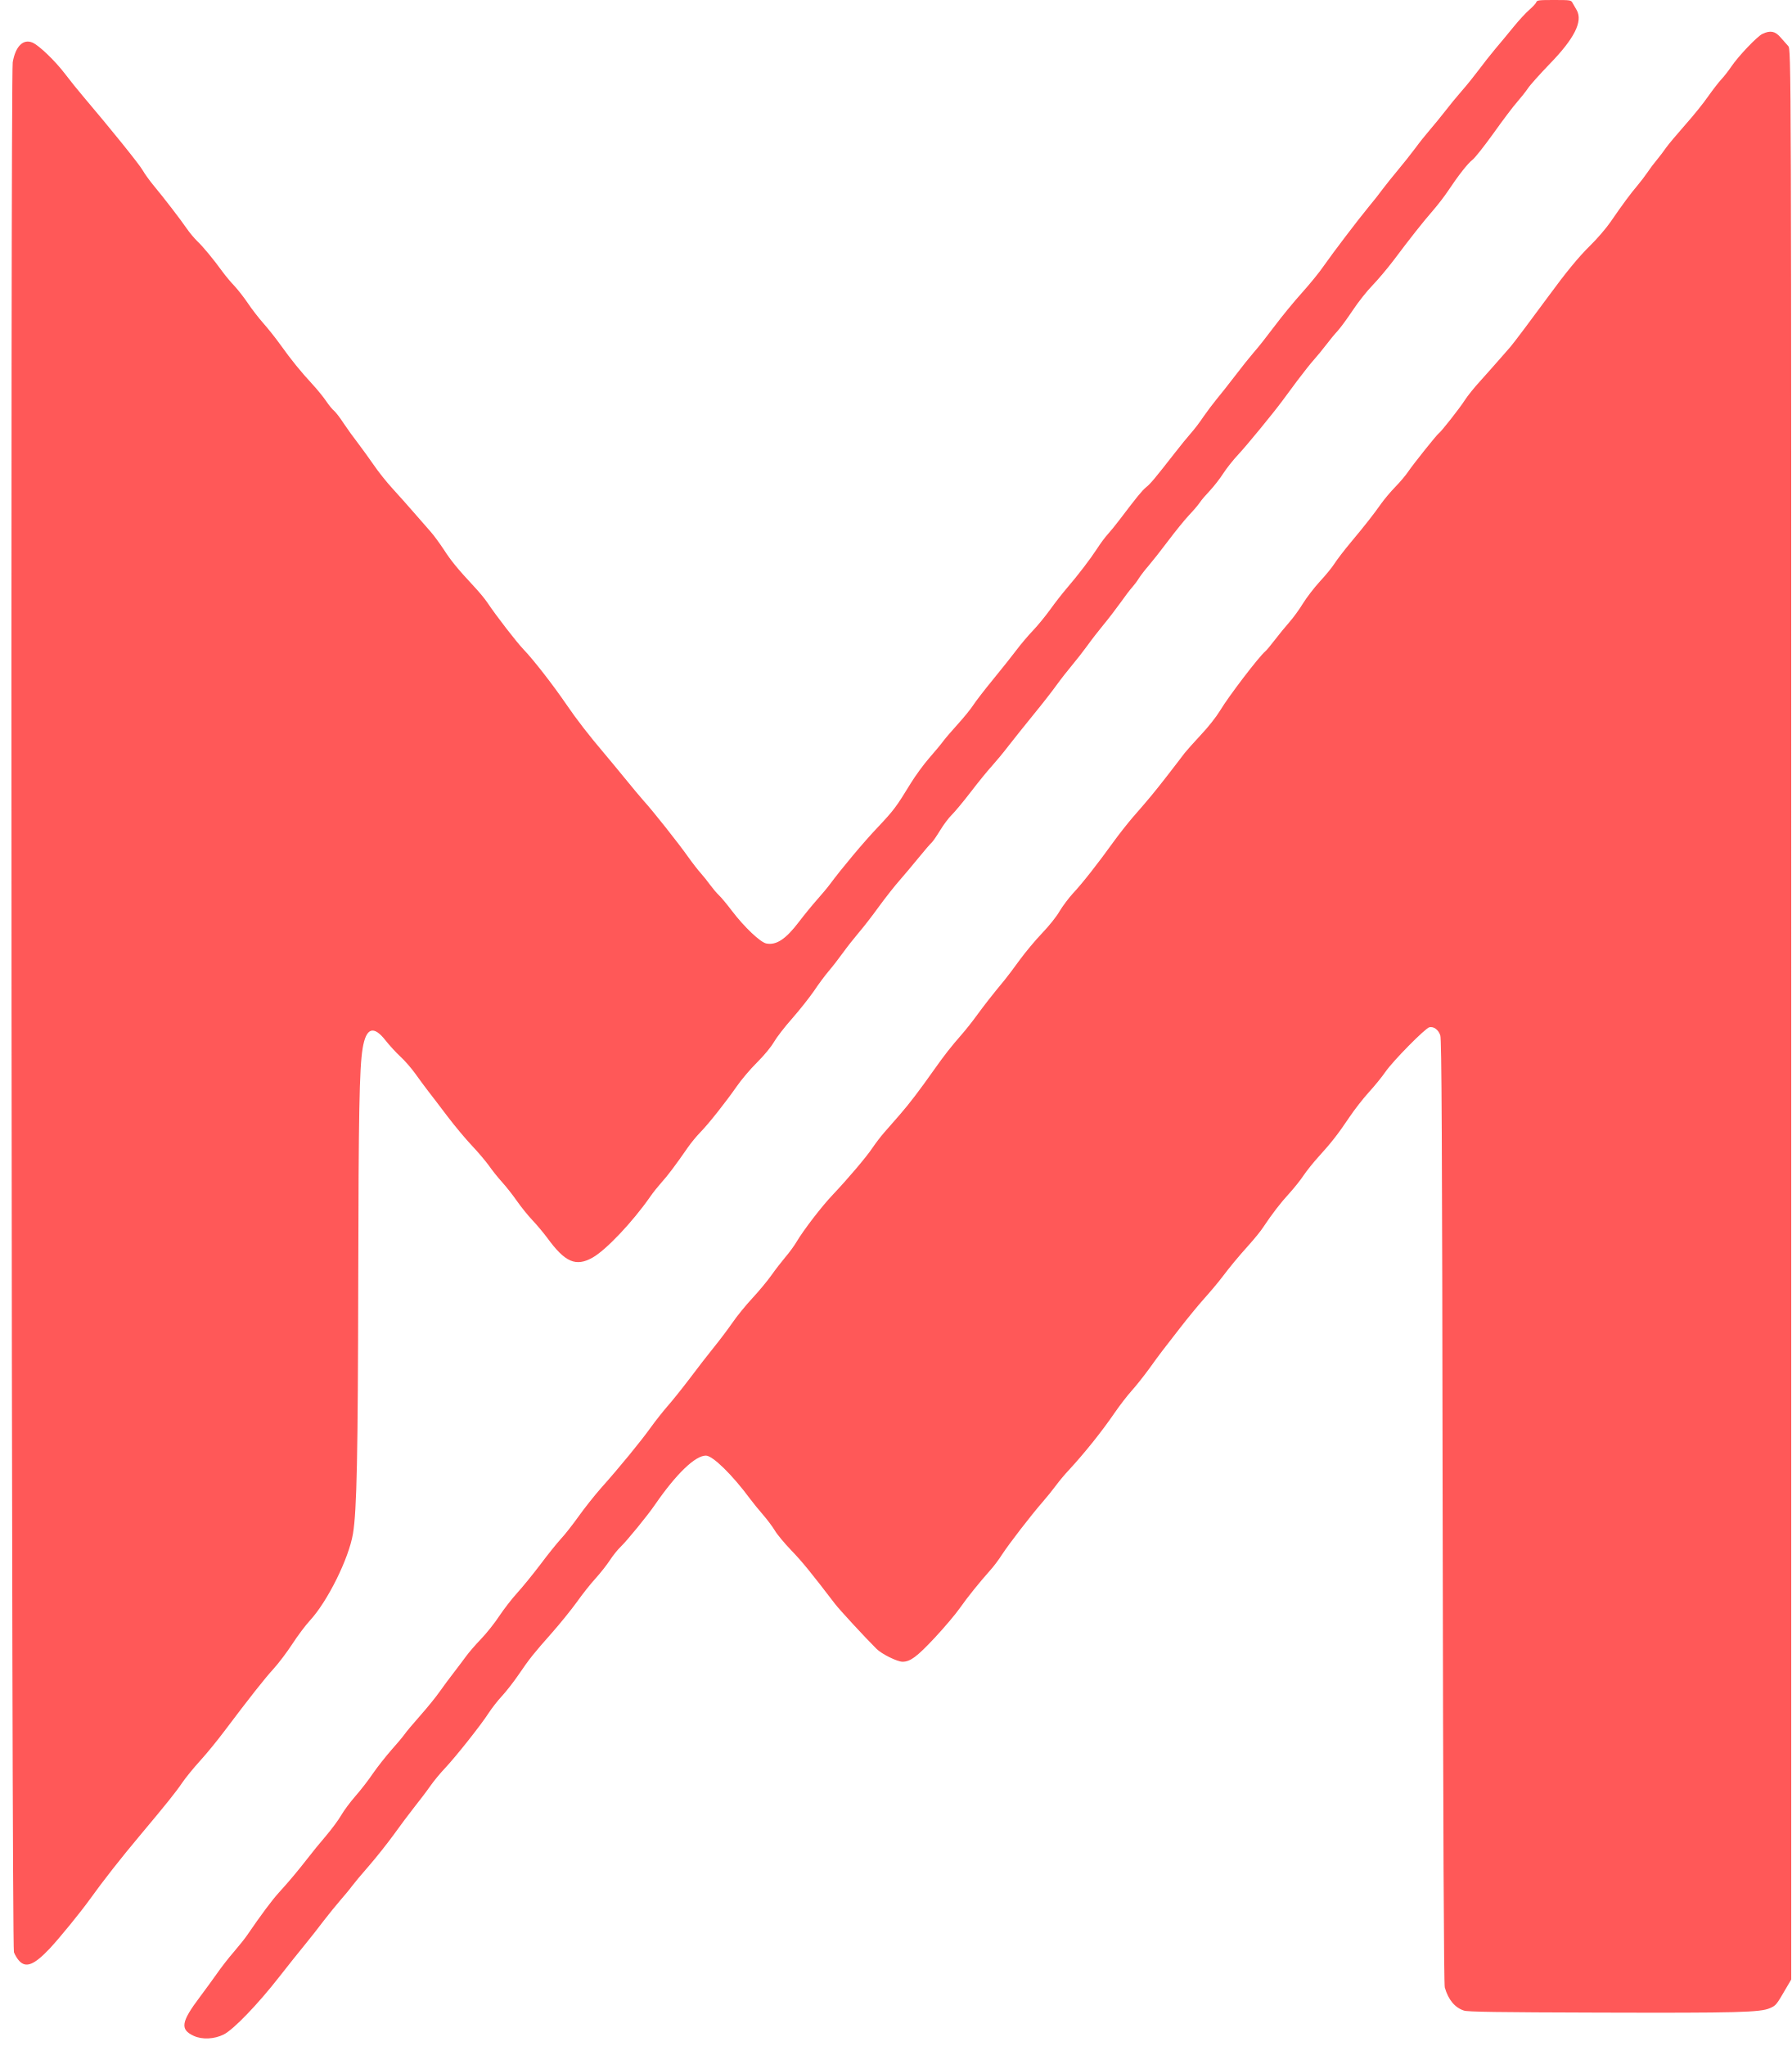
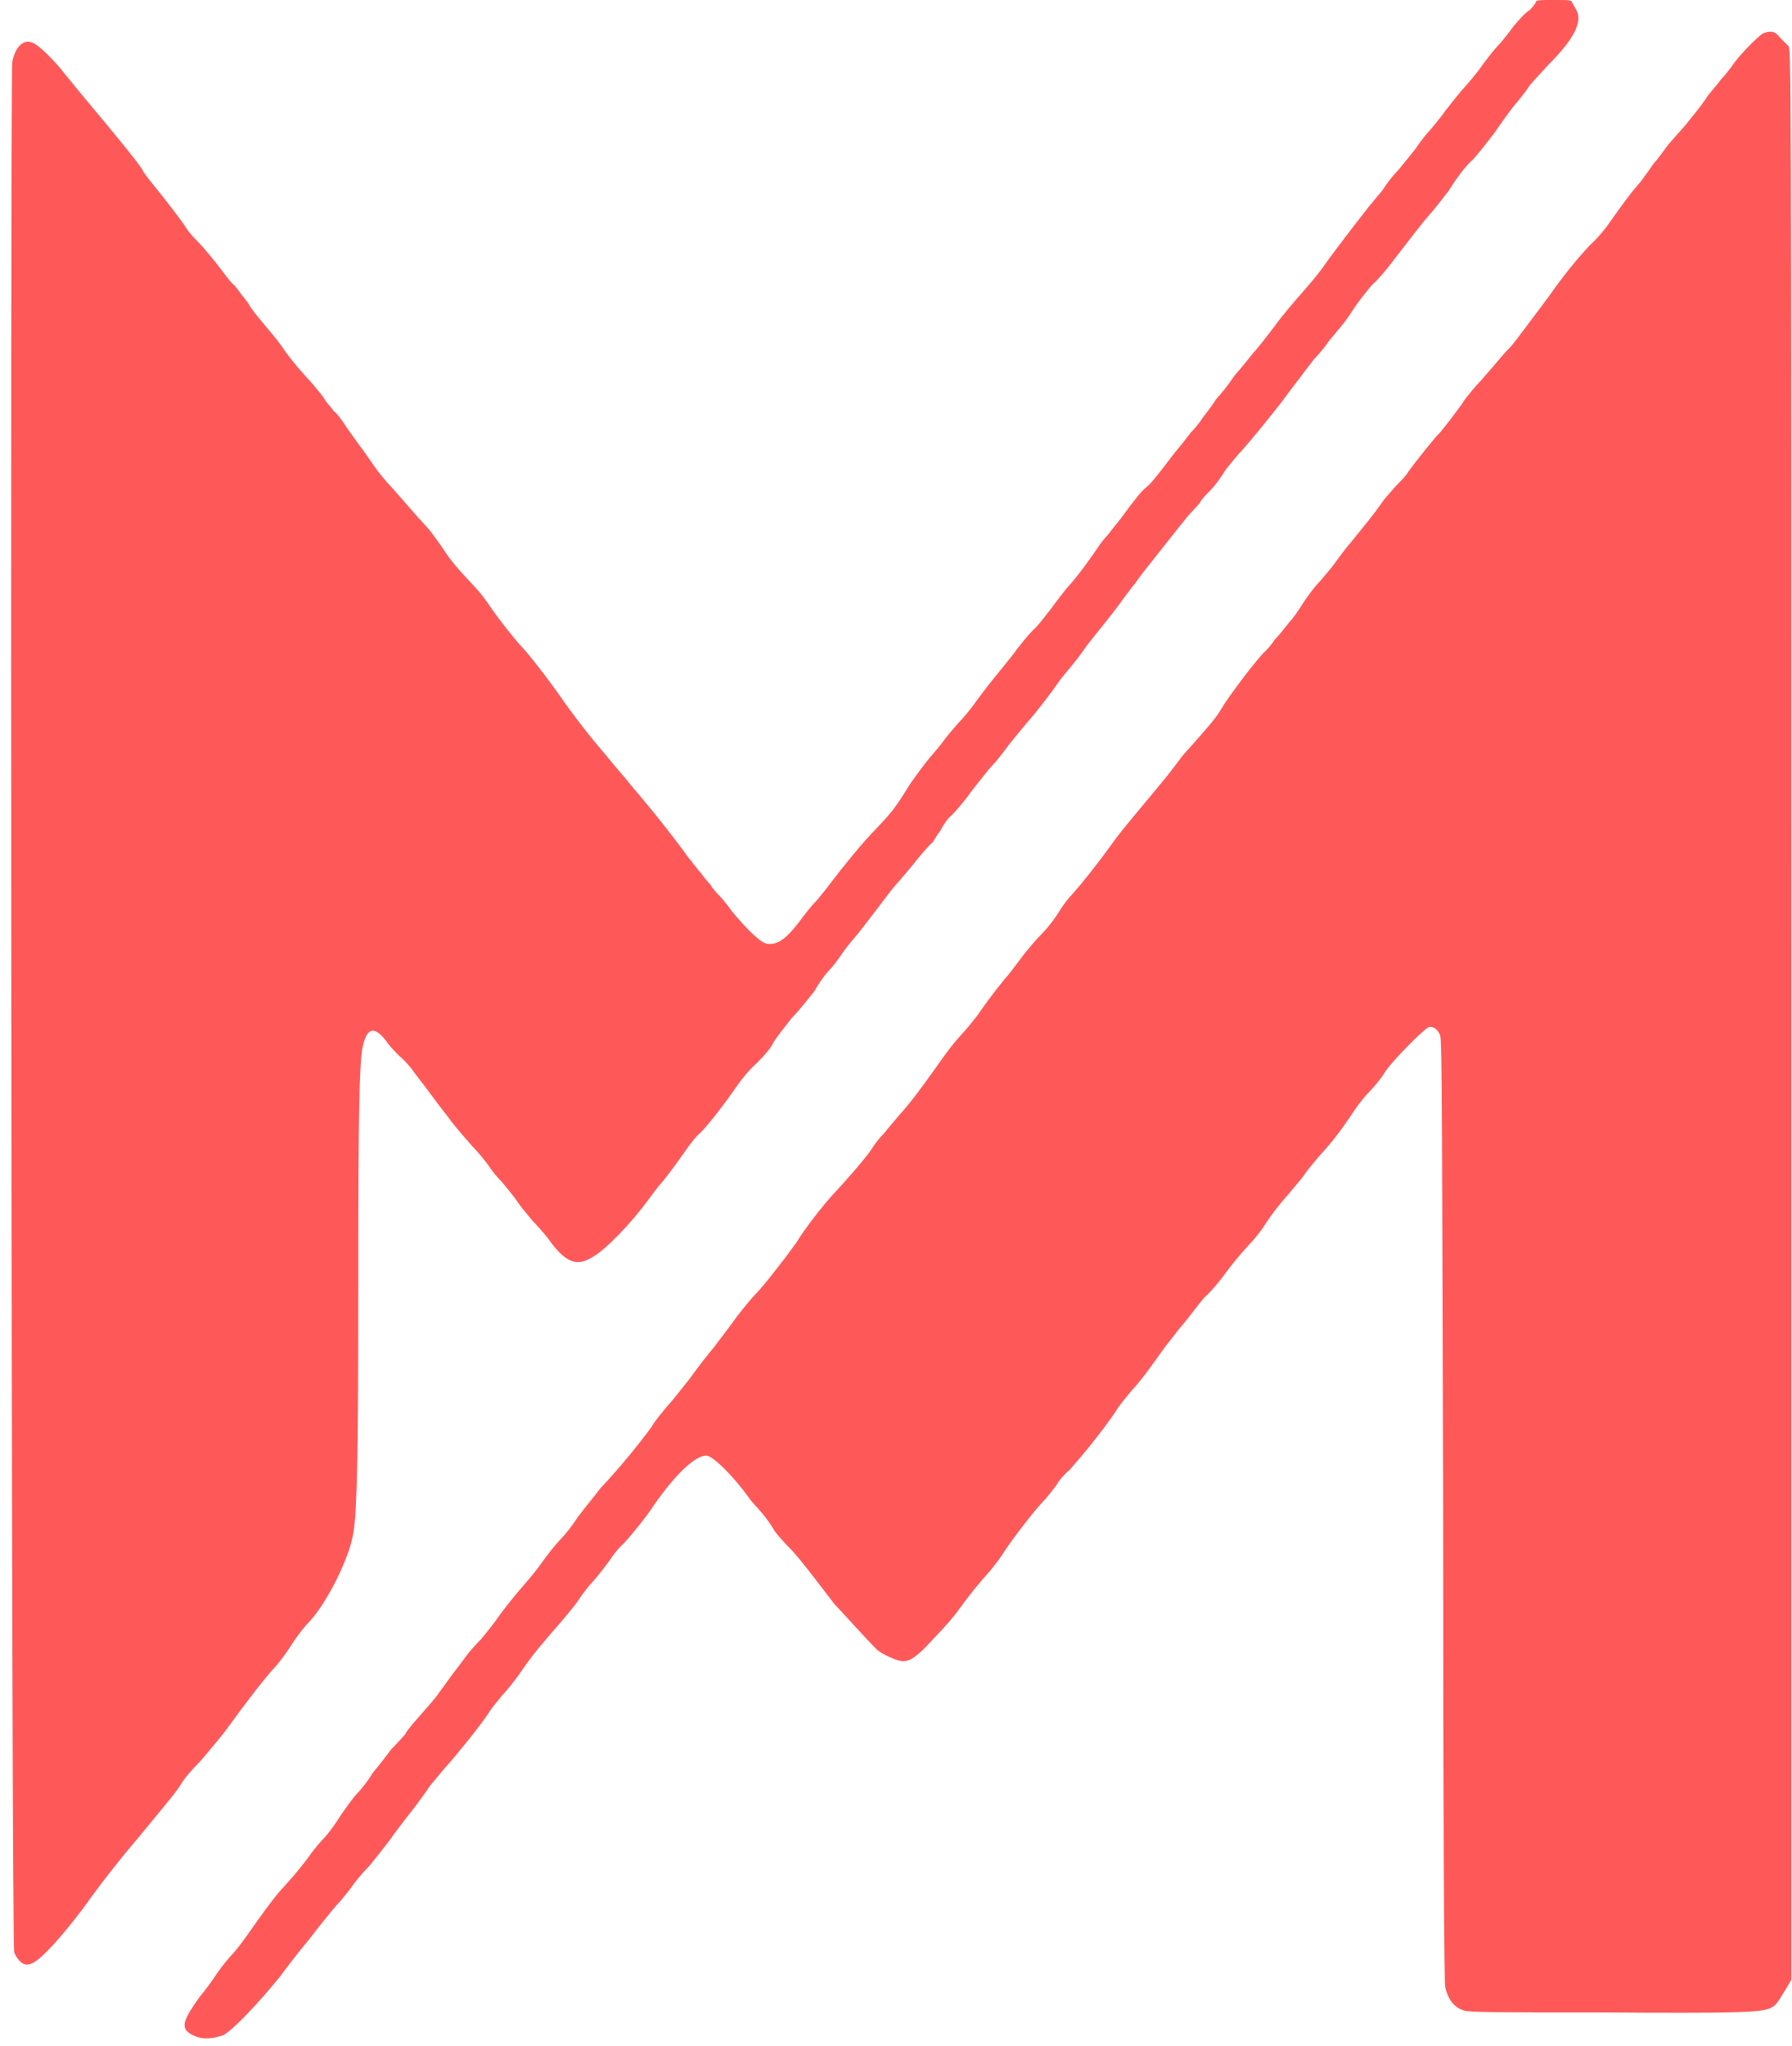
<svg xmlns="http://www.w3.org/2000/svg" viewBox="0 0 176 201" fill="#FF5858" fill-rule="evenodd" aria-hidden="true">
-   <path d="M19.05 200.01C17.67 199.38 17.78 198.65 19.65 196.17C20.16 195.49 20.91 194.46 21.32 193.88C21.73 193.29 22.47 192.33 22.98 191.75C23.48 191.17 24.07 190.43 24.28 190.12C25.66 188.10 26.75 186.64 27.42 185.91C28.44 184.79 29.28 183.78 30.23 182.56C30.65 182.01 31.45 181.03 32.01 180.38C32.57 179.72 33.25 178.81 33.52 178.34C33.79 177.87 34.43 177.01 34.94 176.43C35.45 175.85 36.22 174.86 36.64 174.23C37.07 173.61 37.88 172.58 38.43 171.95C38.99 171.33 39.58 170.62 39.75 170.38C39.92 170.13 40.62 169.30 41.31 168.52C42.00 167.74 42.86 166.68 43.22 166.16C43.58 165.65 44.20 164.81 44.60 164.30C44.99 163.79 45.53 163.08 45.79 162.72C46.05 162.36 46.71 161.59 47.26 161.02C47.81 160.45 48.62 159.43 49.05 158.77C49.49 158.11 50.28 157.08 50.81 156.50C51.34 155.92 52.37 154.65 53.10 153.69C53.82 152.72 54.73 151.60 55.11 151.18C55.50 150.77 56.27 149.78 56.83 149.00C57.39 148.21 58.37 146.97 59.01 146.24C60.86 144.17 62.98 141.58 63.95 140.22C64.44 139.54 65.19 138.60 65.60 138.13C66.02 137.66 66.99 136.45 67.75 135.45C68.51 134.44 69.59 133.04 70.16 132.34C70.73 131.64 71.54 130.56 71.97 129.94C72.39 129.32 73.27 128.24 73.92 127.54C74.57 126.84 75.41 125.83 75.79 125.29C76.17 124.75 76.79 123.95 77.16 123.51C77.54 123.07 78.03 122.40 78.26 122.01C78.96 120.83 80.76 118.49 81.82 117.38C83.33 115.78 85.15 113.64 85.73 112.76C86.02 112.33 86.53 111.66 86.87 111.27C87.21 110.88 87.90 110.09 88.40 109.52C89.38 108.39 90.28 107.21 91.76 105.12C92.79 103.66 93.44 102.83 94.50 101.62C94.89 101.18 95.56 100.33 95.98 99.75C96.68 98.79 97.44 97.81 98.73 96.25C98.99 95.94 99.64 95.07 100.19 94.31C100.74 93.56 101.72 92.38 102.38 91.69C103.07 90.97 103.81 90.05 104.11 89.52C104.41 89.02 105.00 88.23 105.42 87.77C106.32 86.82 107.94 84.75 109.39 82.73C109.94 81.97 110.80 80.88 111.29 80.31C112.93 78.43 113.34 77.94 114.71 76.18C115.45 75.22 116.21 74.24 116.39 73.99C116.58 73.75 117.29 72.95 117.97 72.22C118.71 71.44 119.49 70.45 119.88 69.81C120.73 68.39 123.70 64.51 124.32 63.99C124.44 63.90 124.86 63.39 125.25 62.88C125.65 62.36 126.29 61.57 126.69 61.12C127.08 60.68 127.69 59.84 128.04 59.26C128.40 58.68 129.14 57.72 129.69 57.12C130.24 56.53 130.89 55.74 131.12 55.37C131.36 54.99 132.09 54.04 132.75 53.25C134.13 51.60 134.96 50.54 135.73 49.45C136.03 49.03 136.65 48.29 137.12 47.81C137.59 47.33 138.15 46.66 138.38 46.31C138.87 45.59 141.19 42.68 141.38 42.56C141.60 42.42 143.45 40.07 143.93 39.31C144.19 38.90 144.89 38.03 145.49 37.38C146.08 36.72 146.93 35.77 147.38 35.25C147.82 34.74 148.29 34.20 148.42 34.06C148.65 33.81 150.67 31.12 152.15 29.10C153.85 26.78 155.09 25.26 156.25 24.12C156.92 23.47 157.81 22.43 158.24 21.81C159.44 20.06 160.23 19.00 160.87 18.25C161.19 17.87 161.64 17.28 161.87 16.94C162.10 16.59 162.52 16.03 162.81 15.69C163.10 15.34 163.50 14.81 163.71 14.50C163.93 14.19 164.77 13.19 165.58 12.27C166.40 11.35 167.42 10.08 167.85 9.45C168.29 8.83 168.86 8.09 169.12 7.81C169.38 7.54 169.82 6.97 170.10 6.56C170.79 5.53 172.65 3.58 173.17 3.33C173.94 2.97 174.41 3.05 174.94 3.66C175.19 3.95 175.54 4.34 175.70 4.52C176.00 4.85 176.00 4.85 176.00 99.66L176.00 194.47 175.57 195.20C174.53 196.99 174.52 197.01 173.91 197.28C172.94 197.70 170.84 197.76 157.12 197.72C147.10 197.69 144.21 197.65 143.84 197.52C142.94 197.22 142.31 196.46 141.96 195.25C141.87 194.95 141.80 179.99 141.75 148.50C141.70 111.45 141.65 102.09 141.52 101.72C141.33 101.15 140.87 100.82 140.44 100.92C140.02 101.03 136.85 104.24 136.12 105.31C135.79 105.79 135.06 106.69 134.49 107.31C133.93 107.93 133.07 109.03 132.59 109.75C131.47 111.42 130.80 112.27 129.60 113.59C129.07 114.17 128.39 115.02 128.08 115.48C127.78 115.94 127.14 116.73 126.67 117.25C125.84 118.15 125.00 119.24 124.12 120.56C123.90 120.91 123.28 121.67 122.76 122.25C121.61 123.53 120.88 124.42 120.06 125.50C119.72 125.95 118.95 126.87 118.34 127.55C117.73 128.23 116.65 129.55 115.93 130.48C115.20 131.42 114.43 132.42 114.21 132.70C113.99 132.98 113.39 133.80 112.88 134.51C112.36 135.22 111.60 136.18 111.19 136.63C110.78 137.09 110.04 138.04 109.56 138.74C108.26 140.64 106.58 142.73 105.06 144.38C104.64 144.82 104.05 145.53 103.75 145.94C103.45 146.35 102.86 147.08 102.44 147.56C101.33 148.83 99.14 151.67 98.47 152.70C98.16 153.19 97.63 153.90 97.29 154.27C96.19 155.51 95.07 156.90 94.31 157.98C93.90 158.57 92.79 159.88 91.85 160.89C90.09 162.77 89.44 163.25 88.68 163.25C88.16 163.25 86.64 162.50 86.12 161.98C85.05 160.92 82.47 158.13 82.04 157.56C79.74 154.55 78.80 153.39 77.75 152.31C77.09 151.62 76.36 150.75 76.14 150.37C75.91 149.99 75.39 149.29 74.98 148.82C74.57 148.35 74.00 147.65 73.71 147.26C71.96 144.89 70.03 143.00 69.36 143.00C68.30 143.00 66.44 144.80 64.35 147.83C63.65 148.86 61.59 151.38 61.00 151.94C60.71 152.21 60.23 152.81 59.93 153.27C59.63 153.73 59.00 154.53 58.53 155.05C58.05 155.57 57.21 156.63 56.66 157.41C56.10 158.18 55.01 159.53 54.23 160.41C52.42 162.46 52.06 162.90 50.97 164.50C50.48 165.22 49.73 166.18 49.32 166.62C48.90 167.07 48.31 167.83 48.00 168.31C47.29 169.42 44.82 172.54 43.74 173.69C43.28 174.17 42.61 174.98 42.25 175.50C41.89 176.02 41.18 176.94 40.69 177.56C40.20 178.18 39.30 179.38 38.70 180.22C38.09 181.06 37.00 182.44 36.27 183.28C35.53 184.12 34.77 185.04 34.57 185.31C34.37 185.59 33.86 186.20 33.45 186.67C33.03 187.15 32.30 188.06 31.81 188.69C31.33 189.33 30.49 190.40 29.94 191.07C29.39 191.74 28.27 193.14 27.46 194.18C25.32 196.92 22.95 199.38 21.98 199.87C21.04 200.33 19.89 200.39 19.05 200.01ZM1.89 192.64C1.70 192.44 1.47 192.06 1.37 191.79C1.13 191.17 1.02 7.51 1.25 6.12C1.52 4.56 2.27 3.80 3.18 4.18C3.82 4.44 5.44 6.00 6.40 7.27C6.88 7.90 7.68 8.90 8.17 9.47C10.81 12.58 13.69 16.14 14.02 16.73C14.23 17.10 14.70 17.74 15.05 18.17C16.03 19.34 17.77 21.60 18.34 22.44C18.62 22.85 19.09 23.41 19.38 23.69C19.94 24.22 20.97 25.46 21.86 26.69C22.16 27.10 22.70 27.75 23.06 28.12C23.41 28.50 24.00 29.26 24.37 29.81C24.74 30.36 25.41 31.23 25.87 31.75C26.33 32.27 27.09 33.22 27.56 33.88C28.61 35.35 29.55 36.51 30.69 37.74C31.17 38.26 31.78 39.01 32.05 39.41C32.32 39.81 32.67 40.24 32.83 40.36C32.98 40.49 33.41 41.03 33.76 41.58C34.12 42.12 34.76 43.01 35.19 43.56C35.61 44.11 36.30 45.07 36.73 45.69C37.15 46.31 37.98 47.36 38.59 48.02C39.19 48.68 40.14 49.74 40.69 50.38C41.24 51.01 41.96 51.84 42.29 52.21C42.63 52.59 43.21 53.39 43.60 53.98C44.30 55.07 44.96 55.88 46.57 57.61C47.06 58.13 47.65 58.84 47.88 59.19C48.80 60.56 50.77 63.10 51.45 63.81C52.38 64.77 54.32 67.26 55.64 69.19C56.66 70.69 57.90 72.28 59.31 73.94C59.73 74.43 60.65 75.55 61.38 76.44C62.10 77.33 62.95 78.34 63.26 78.69C64.09 79.59 66.69 82.87 67.62 84.19C68.06 84.81 68.63 85.54 68.88 85.81C69.13 86.09 69.53 86.59 69.78 86.94C70.03 87.28 70.41 87.73 70.63 87.94C70.85 88.14 71.44 88.85 71.93 89.50C73.15 91.10 74.72 92.58 75.30 92.69C76.28 92.88 77.21 92.26 78.49 90.58C78.99 89.92 79.79 88.94 80.26 88.41C80.74 87.87 81.31 87.19 81.53 86.89C82.72 85.29 84.85 82.74 86.24 81.28C87.83 79.59 88.05 79.30 89.50 76.93C89.95 76.20 90.76 75.09 91.31 74.46C91.86 73.83 92.48 73.09 92.68 72.81C92.88 72.54 93.54 71.77 94.13 71.12C94.73 70.46 95.41 69.62 95.65 69.24C95.89 68.87 96.77 67.73 97.60 66.72C98.43 65.71 99.46 64.41 99.89 63.84C100.31 63.28 101.04 62.42 101.50 61.94C101.96 61.46 102.72 60.53 103.19 59.88C103.66 59.22 104.39 58.29 104.81 57.80C105.96 56.46 107.14 54.91 107.79 53.91C108.11 53.41 108.59 52.76 108.86 52.47C109.12 52.18 109.62 51.57 109.96 51.12C111.72 48.80 112.21 48.20 112.61 47.87C113.06 47.51 113.51 46.96 115.44 44.49C115.99 43.78 116.70 42.91 117.02 42.55C117.34 42.19 117.89 41.48 118.23 40.96C118.58 40.45 119.17 39.67 119.53 39.23C119.90 38.79 120.71 37.76 121.34 36.94C121.97 36.11 122.80 35.07 123.19 34.62C123.59 34.18 124.50 33.02 125.22 32.06C125.94 31.10 127.15 29.62 127.92 28.77C128.69 27.91 129.66 26.73 130.07 26.12C131.01 24.78 133.38 21.66 134.49 20.31C134.95 19.76 135.57 18.98 135.87 18.56C136.18 18.15 136.85 17.31 137.37 16.69C137.89 16.07 138.65 15.11 139.06 14.56C139.46 14.01 140.11 13.20 140.50 12.75C140.89 12.30 141.55 11.49 141.98 10.94C142.40 10.39 143.14 9.49 143.62 8.94C144.11 8.39 144.85 7.46 145.28 6.89C145.71 6.31 146.44 5.38 146.91 4.82C147.38 4.27 148.19 3.29 148.71 2.65C149.23 2.01 149.93 1.25 150.27 0.96C150.60 0.67 150.91 0.34 150.95 0.22C151.01 0.02 151.21 0.00 152.69 0.00C154.32 -0.00 154.37 0.01 154.52 0.30C154.61 0.46 154.79 0.78 154.93 1.01C155.54 2.11 154.68 3.81 152.24 6.31C151.31 7.28 150.35 8.34 150.12 8.69C149.89 9.03 149.41 9.63 149.06 10.03C148.71 10.42 147.68 11.78 146.77 13.06C145.86 14.33 144.92 15.52 144.68 15.70C144.22 16.05 143.28 17.25 142.27 18.77C141.93 19.28 141.27 20.14 140.79 20.69C139.80 21.83 138.56 23.40 136.94 25.56C136.32 26.38 135.38 27.49 134.85 28.04C134.32 28.58 133.45 29.68 132.92 30.48C132.39 31.28 131.72 32.19 131.44 32.50C131.15 32.81 130.64 33.43 130.30 33.88C129.97 34.32 129.43 34.97 129.12 35.32C128.80 35.67 128.07 36.60 127.48 37.38C126.90 38.17 126.23 39.07 125.99 39.39C125.04 40.67 122.51 43.75 121.67 44.65C121.17 45.18 120.50 46.03 120.18 46.53C119.86 47.03 119.28 47.77 118.89 48.19C118.50 48.60 118.04 49.13 117.88 49.38C117.72 49.62 117.24 50.18 116.82 50.62C116.40 51.07 115.48 52.20 114.79 53.12C114.09 54.05 113.23 55.14 112.88 55.55C112.52 55.96 112.09 56.52 111.91 56.80C111.74 57.08 111.44 57.48 111.25 57.69C111.06 57.89 110.53 58.59 110.07 59.24C109.61 59.88 108.85 60.87 108.39 61.42C107.93 61.98 107.22 62.89 106.83 63.44C106.43 63.99 105.76 64.85 105.33 65.36C104.91 65.86 104.22 66.74 103.81 67.31C103.40 67.88 102.39 69.18 101.56 70.19C100.74 71.20 99.64 72.57 99.12 73.24C98.61 73.91 97.87 74.80 97.49 75.22C97.10 75.64 96.16 76.79 95.41 77.77C94.65 78.76 93.79 79.79 93.51 80.06C93.22 80.34 92.71 81.02 92.37 81.58C92.03 82.14 91.66 82.67 91.56 82.76C91.45 82.85 90.87 83.51 90.28 84.24C89.69 84.97 88.83 85.98 88.38 86.50C87.92 87.02 87.02 88.16 86.37 89.05C85.73 89.94 84.83 91.10 84.38 91.62C83.93 92.15 83.22 93.05 82.81 93.62C82.40 94.19 81.77 95.00 81.41 95.42C81.05 95.84 80.40 96.72 79.96 97.38C79.51 98.03 78.56 99.23 77.84 100.05C77.11 100.87 76.31 101.91 76.05 102.36C75.76 102.86 75.11 103.65 74.38 104.38C73.72 105.03 72.82 106.10 72.38 106.74C71.32 108.26 69.65 110.38 68.79 111.26C68.42 111.64 67.88 112.30 67.59 112.72C66.40 114.44 65.58 115.53 65.01 116.15C64.68 116.52 64.17 117.15 63.89 117.56C62.14 120.07 59.54 122.81 58.22 123.55C56.58 124.47 55.52 124.01 53.78 121.62C53.40 121.11 52.74 120.32 52.32 119.88C51.89 119.43 51.21 118.58 50.80 118.00C50.40 117.42 49.73 116.57 49.33 116.13C48.93 115.69 48.34 114.95 48.03 114.50C47.71 114.06 46.97 113.18 46.38 112.56C45.79 111.94 44.71 110.65 43.98 109.69C43.25 108.72 42.39 107.60 42.07 107.19C41.75 106.78 41.18 106.00 40.80 105.47C40.42 104.94 39.76 104.18 39.33 103.79C38.90 103.39 38.25 102.68 37.89 102.22C36.70 100.70 35.97 100.95 35.63 103.00C35.31 104.98 35.23 109.32 35.20 125.69C35.17 143.00 35.06 148.42 34.68 150.68C34.27 153.11 32.20 157.30 30.46 159.19C30.01 159.68 29.23 160.72 28.72 161.51C28.21 162.29 27.39 163.38 26.90 163.92C26.02 164.88 24.52 166.78 22.06 170.05C21.38 170.96 20.30 172.28 19.67 172.97C19.04 173.66 18.25 174.63 17.90 175.14C17.27 176.07 16.42 177.13 13.69 180.39C11.94 182.47 10.11 184.80 8.85 186.56C7.91 187.87 5.86 190.38 4.89 191.42C3.37 193.03 2.56 193.36 1.89 192.64Z" />
+   <path d="M19.1 200C17.7 199.4 17.8 198.7 19.6 196.2C20.2 195.5 20.9 194.5 21.3 193.9C21.7 193.3 22.5 192.3 23 191.8C23.5 191.2 24.1 190.4 24.3 190.1C25.7 188.1 26.8 186.6 27.4 185.9C28.4 184.8 29.3 183.8 30.2 182.6C30.6 182 31.4 181 32 180.4C32.6 179.7 33.2 178.8 33.5 178.3C33.8 177.9 34.4 177 34.9 176.4C35.5 175.8 36.2 174.9 36.6 174.2C37.1 173.6 37.9 172.6 38.4 171.9C39 171.3 39.6 170.6 39.8 170.4C39.9 170.1 40.6 169.3 41.3 168.5C42 167.7 42.9 166.7 43.2 166.2C43.6 165.7 44.2 164.8 44.6 164.3C45 163.8 45.5 163.1 45.8 162.7C46 162.4 46.7 161.6 47.3 161C47.8 160.4 48.6 159.4 49 158.8C49.5 158.1 50.3 157.1 50.8 156.5C51.3 155.9 52.4 154.7 53.1 153.7C53.8 152.7 54.7 151.6 55.1 151.2C55.5 150.8 56.3 149.8 56.8 149C57.4 148.2 58.4 147 59 146.2C60.9 144.2 63 141.6 64 140.2C64.4 139.5 65.2 138.6 65.6 138.1C66 137.7 67 136.4 67.8 135.4C68.5 134.4 69.6 133 70.2 132.3C70.7 131.6 71.5 130.6 72 129.9C72.4 129.3 73.3 128.2 73.9 127.5C74.6 126.8 75.4 125.8 75.8 125.3C76.2 124.8 76.8 124 77.2 123.5C77.5 123.1 78 122.4 78.3 122C79 120.8 80.8 118.5 81.8 117.4C83.3 115.8 85.2 113.6 85.7 112.8C86 112.3 86.5 111.7 86.9 111.3C87.2 110.9 87.9 110.1 88.4 109.5C89.4 108.4 90.3 107.2 91.8 105.1C92.8 103.7 93.4 102.8 94.5 101.6C94.9 101.2 95.6 100.3 96 99.8C96.7 98.8 97.4 97.8 98.7 96.2C99 95.9 99.6 95.1 100.2 94.3C100.7 93.6 101.7 92.4 102.4 91.7C103.1 91 103.8 90 104.1 89.5C104.4 89 105 88.2 105.4 87.8C106.3 86.8 107.9 84.8 109.4 82.7C109.9 82 110.8 80.9 111.3 80.3C112.9 78.4 113.3 77.9 114.7 76.2C115.5 75.2 116.2 74.2 116.4 74C116.6 73.8 117.3 73 118 72.2C118.7 71.4 119.5 70.5 119.9 69.8C120.7 68.4 123.7 64.5 124.3 64C124.4 63.9 124.9 63.4 125.2 62.9C125.7 62.4 126.3 61.6 126.7 61.1C127.1 60.7 127.7 59.8 128 59.3C128.4 58.7 129.1 57.7 129.7 57.1C130.2 56.5 130.9 55.7 131.1 55.4C131.4 55 132.1 54 132.8 53.2C134.1 51.6 135 50.5 135.7 49.5C136 49 136.7 48.3 137.1 47.8C137.6 47.3 138.2 46.7 138.4 46.3C138.9 45.6 141.2 42.7 141.4 42.6C141.6 42.4 143.4 40.1 143.9 39.3C144.2 38.9 144.9 38 145.5 37.4C146.1 36.7 146.9 35.8 147.4 35.2C147.8 34.7 148.3 34.2 148.4 34.1C148.7 33.8 150.7 31.1 152.2 29.1C153.8 26.8 155.1 25.3 156.2 24.1C156.9 23.5 157.8 22.4 158.2 21.8C159.4 20.1 160.2 19 160.9 18.2C161.2 17.9 161.6 17.3 161.9 16.9C162.1 16.6 162.5 16 162.8 15.7C163.1 15.3 163.5 14.8 163.7 14.5C163.9 14.2 164.8 13.2 165.6 12.3C166.4 11.3 167.4 10.1 167.8 9.4C168.3 8.8 168.9 8.1 169.1 7.8C169.4 7.5 169.8 7 170.1 6.6C170.8 5.5 172.7 3.6 173.2 3.3C173.9 3 174.4 3 174.9 3.7C175.2 4 175.5 4.3 175.7 4.5C176 4.8 176 4.8 176 99.7L176 194.5 175.6 195.2C174.5 197 174.5 197 173.9 197.3C172.9 197.7 170.8 197.8 157.1 197.7C147.1 197.7 144.2 197.7 143.8 197.5C142.9 197.2 142.3 196.5 142 195.2C141.9 194.9 141.8 180 141.8 148.5C141.7 111.5 141.7 102.1 141.5 101.7C141.3 101.2 140.9 100.8 140.4 100.9C140 101 136.8 104.2 136.1 105.3C135.8 105.8 135.1 106.7 134.5 107.3C133.9 107.9 133.1 109 132.6 109.8C131.5 111.4 130.8 112.3 129.6 113.6C129.1 114.2 128.4 115 128.1 115.5C127.8 115.9 127.1 116.7 126.7 117.2C125.8 118.2 125 119.2 124.1 120.6C123.9 120.9 123.3 121.7 122.8 122.2C121.6 123.5 120.9 124.4 120.1 125.5C119.7 126 119 126.9 118.3 127.5C117.7 128.2 116.7 129.6 115.9 130.5C115.2 131.4 114.4 132.4 114.2 132.7C114 133 113.4 133.8 112.9 134.5C112.4 135.2 111.6 136.2 111.2 136.6C110.8 137.1 110 138 109.6 138.7C108.3 140.6 106.6 142.7 105.1 144.4C104.6 144.8 104 145.5 103.8 145.9C103.5 146.3 102.9 147.1 102.4 147.6C101.3 148.8 99.1 151.7 98.5 152.7C98.2 153.2 97.6 153.9 97.3 154.3C96.2 155.5 95.1 156.9 94.3 158C93.9 158.6 92.8 159.9 91.8 160.9C90.1 162.8 89.4 163.2 88.7 163.2C88.2 163.2 86.6 162.5 86.1 162C85 160.9 82.5 158.1 82 157.6C79.7 154.6 78.8 153.4 77.8 152.3C77.1 151.6 76.4 150.8 76.1 150.4C75.9 150 75.4 149.3 75 148.8C74.6 148.3 74 147.7 73.7 147.3C72 144.9 70 143 69.4 143C68.3 143 66.4 144.8 64.3 147.8C63.6 148.9 61.6 151.4 61 151.9C60.7 152.2 60.2 152.8 59.9 153.3C59.6 153.7 59 154.5 58.5 155.1C58 155.6 57.2 156.6 56.7 157.4C56.1 158.2 55 159.5 54.2 160.4C52.4 162.5 52.1 162.9 51 164.5C50.5 165.2 49.7 166.2 49.3 166.6C48.9 167.1 48.3 167.8 48 168.3C47.3 169.4 44.8 172.5 43.7 173.7C43.3 174.2 42.6 175 42.2 175.5C41.9 176 41.2 176.9 40.7 177.6C40.2 178.2 39.3 179.4 38.7 180.2C38.1 181.1 37 182.4 36.3 183.3C35.5 184.1 34.8 185 34.6 185.3C34.4 185.6 33.9 186.2 33.5 186.7C33 187.2 32.3 188.1 31.8 188.7C31.3 189.3 30.5 190.4 29.9 191.1C29.4 191.7 28.3 193.1 27.5 194.2C25.3 196.9 22.9 199.4 22 199.9C21 200.3 19.9 200.4 19.1 200ZM1.9 192.6C1.7 192.4 1.5 192.1 1.4 191.8C1.1 191.2 1 7.5 1.2 6.1C1.5 4.6 2.3 3.8 3.2 4.2C3.8 4.4 5.4 6 6.4 7.3C6.9 7.9 7.7 8.9 8.2 9.5C10.8 12.6 13.7 16.1 14 16.7C14.2 17.1 14.7 17.7 15.1 18.2C16 19.3 17.8 21.6 18.3 22.4C18.6 22.9 19.1 23.4 19.4 23.7C19.9 24.2 21 25.5 21.9 26.7C22.2 27.1 22.7 27.8 23.1 28.1C23.4 28.5 24 29.3 24.4 29.8C24.7 30.4 25.4 31.2 25.9 31.8C26.3 32.3 27.1 33.2 27.6 33.9C28.6 35.4 29.6 36.5 30.7 37.7C31.2 38.3 31.8 39 32 39.4C32.3 39.8 32.7 40.2 32.8 40.4C33 40.5 33.4 41 33.8 41.6C34.1 42.1 34.8 43 35.2 43.6C35.6 44.1 36.3 45.1 36.7 45.7C37.1 46.3 38 47.4 38.6 48C39.2 48.7 40.1 49.7 40.7 50.4C41.2 51 42 51.8 42.3 52.2C42.6 52.6 43.2 53.4 43.6 54C44.3 55.1 45 55.9 46.6 57.6C47.1 58.1 47.6 58.8 47.9 59.2C48.8 60.6 50.8 63.1 51.5 63.8C52.4 64.8 54.3 67.3 55.6 69.2C56.7 70.7 57.9 72.3 59.3 73.9C59.7 74.4 60.6 75.5 61.4 76.4C62.1 77.3 63 78.3 63.3 78.7C64.1 79.6 66.7 82.9 67.6 84.2C68.1 84.8 68.6 85.5 68.9 85.8C69.1 86.1 69.5 86.6 69.8 86.9C70 87.3 70.4 87.7 70.6 87.9C70.8 88.1 71.4 88.8 71.9 89.5C73.2 91.1 74.7 92.6 75.3 92.7C76.3 92.9 77.2 92.3 78.5 90.6C79 89.9 79.8 88.9 80.3 88.4C80.7 87.9 81.3 87.2 81.5 86.9C82.7 85.3 84.8 82.7 86.2 81.3C87.8 79.6 88 79.3 89.5 76.9C90 76.2 90.8 75.1 91.3 74.5C91.9 73.8 92.5 73.1 92.7 72.8C92.9 72.5 93.5 71.8 94.1 71.1C94.7 70.5 95.4 69.6 95.7 69.2C95.9 68.9 96.8 67.7 97.6 66.7C98.4 65.7 99.5 64.4 99.9 63.8C100.3 63.3 101 62.4 101.5 61.9C102 61.5 102.7 60.5 103.2 59.9C103.7 59.2 104.4 58.3 104.8 57.8C106 56.5 107.1 54.9 107.8 53.9C108.1 53.4 108.6 52.8 108.9 52.5C109.1 52.2 109.6 51.6 110 51.1C111.7 48.8 112.2 48.2 112.6 47.9C113.1 47.5 113.5 47 115.4 44.5C116 43.8 116.7 42.9 117 42.5C117.3 42.2 117.9 41.5 118.2 41C118.6 40.5 119.2 39.7 119.5 39.2C119.9 38.8 120.7 37.8 121.3 36.9C122 36.1 122.8 35.1 123.2 34.6C123.6 34.2 124.5 33 125.2 32.1C125.9 31.1 127.2 29.6 127.9 28.8C128.7 27.9 129.7 26.7 130.1 26.1C131 24.8 133.4 21.7 134.5 20.3C134.9 19.8 135.6 19 135.9 18.6C136.2 18.1 136.8 17.3 137.4 16.7C137.9 16.1 138.7 15.1 139.1 14.6C139.5 14 140.1 13.2 140.5 12.8C140.9 12.3 141.6 11.5 142 10.9C142.4 10.4 143.1 9.5 143.6 8.9C144.1 8.4 144.8 7.5 145.3 6.9C145.7 6.3 146.4 5.4 146.9 4.8C147.4 4.3 148.2 3.3 148.7 2.6C149.2 2 149.9 1.2 150.3 1C150.6 0.7 150.9 0.3 150.9 0.2C151 0 151.2 0 152.7 0C154.3 -0 154.4 0 154.5 0.3C154.6 0.5 154.8 0.8 154.9 1C155.5 2.1 154.7 3.8 152.2 6.3C151.3 7.3 150.3 8.3 150.1 8.7C149.9 9 149.4 9.6 149.1 10C148.7 10.4 147.7 11.8 146.8 13.1C145.9 14.3 144.9 15.5 144.7 15.7C144.2 16.1 143.3 17.2 142.3 18.8C141.9 19.3 141.3 20.1 140.8 20.7C139.8 21.8 138.6 23.4 136.9 25.6C136.3 26.4 135.4 27.5 134.8 28C134.3 28.6 133.4 29.7 132.9 30.5C132.4 31.3 131.7 32.2 131.4 32.5C131.2 32.8 130.6 33.4 130.3 33.9C130 34.3 129.4 35 129.1 35.3C128.8 35.7 128.1 36.6 127.5 37.4C126.9 38.2 126.2 39.1 126 39.4C125 40.7 122.5 43.8 121.7 44.6C121.2 45.2 120.5 46 120.2 46.5C119.9 47 119.3 47.8 118.9 48.2C118.5 48.6 118 49.1 117.9 49.4C117.7 49.6 117.2 50.2 116.8 50.6C116.4 51.1 115.5 52.2 114.8 53.1C114.1 54 113.2 55.1 112.9 55.5C112.5 56 112.1 56.5 111.9 56.8C111.7 57.1 111.4 57.5 111.2 57.7C111.1 57.9 110.5 58.6 110.1 59.2C109.6 59.9 108.8 60.9 108.4 61.4C107.9 62 107.2 62.9 106.8 63.4C106.4 64 105.8 64.8 105.3 65.4C104.9 65.9 104.2 66.7 103.8 67.3C103.4 67.9 102.4 69.2 101.6 70.2C100.7 71.2 99.6 72.6 99.1 73.2C98.6 73.9 97.9 74.8 97.5 75.2C97.1 75.6 96.2 76.8 95.4 77.8C94.7 78.8 93.8 79.8 93.5 80.1C93.2 80.3 92.7 81 92.4 81.6C92 82.1 91.7 82.7 91.6 82.8C91.5 82.8 90.9 83.5 90.3 84.2C89.7 85 88.8 86 88.4 86.5C87.9 87 87 88.2 86.4 89C85.7 89.9 84.8 91.1 84.4 91.6C83.9 92.2 83.2 93 82.8 93.6C82.4 94.2 81.8 95 81.4 95.4C81 95.8 80.4 96.7 80 97.4C79.5 98 78.6 99.2 77.8 100C77.1 100.9 76.3 101.9 76 102.4C75.8 102.9 75.1 103.7 74.4 104.4C73.7 105 72.8 106.1 72.4 106.7C71.3 108.3 69.7 110.4 68.8 111.3C68.4 111.6 67.9 112.3 67.6 112.7C66.4 114.4 65.6 115.5 65 116.2C64.7 116.5 64.2 117.2 63.9 117.6C62.1 120.1 59.5 122.8 58.2 123.5C56.6 124.5 55.5 124 53.8 121.6C53.4 121.1 52.7 120.3 52.3 119.9C51.9 119.4 51.2 118.6 50.8 118C50.4 117.4 49.7 116.6 49.3 116.1C48.9 115.7 48.3 115 48 114.5C47.7 114.1 47 113.2 46.4 112.6C45.8 111.9 44.7 110.7 44 109.7C43.2 108.7 42.4 107.6 42.1 107.2C41.8 106.8 41.2 106 40.8 105.5C40.4 104.9 39.8 104.2 39.3 103.8C38.9 103.4 38.2 102.7 37.9 102.2C36.7 100.7 36 101 35.6 103C35.3 105 35.2 109.3 35.2 125.7C35.2 143 35.1 148.4 34.7 150.7C34.3 153.1 32.2 157.3 30.5 159.2C30 159.7 29.2 160.7 28.7 161.5C28.2 162.3 27.4 163.4 26.9 163.9C26 164.9 24.5 166.8 22.1 170.1C21.4 171 20.3 172.3 19.7 173C19 173.7 18.2 174.6 17.9 175.1C17.3 176.1 16.4 177.1 13.7 180.4C11.9 182.5 10.1 184.8 8.8 186.6C7.9 187.9 5.9 190.4 4.9 191.4C3.4 193 2.6 193.4 1.9 192.6Z" />
</svg>
